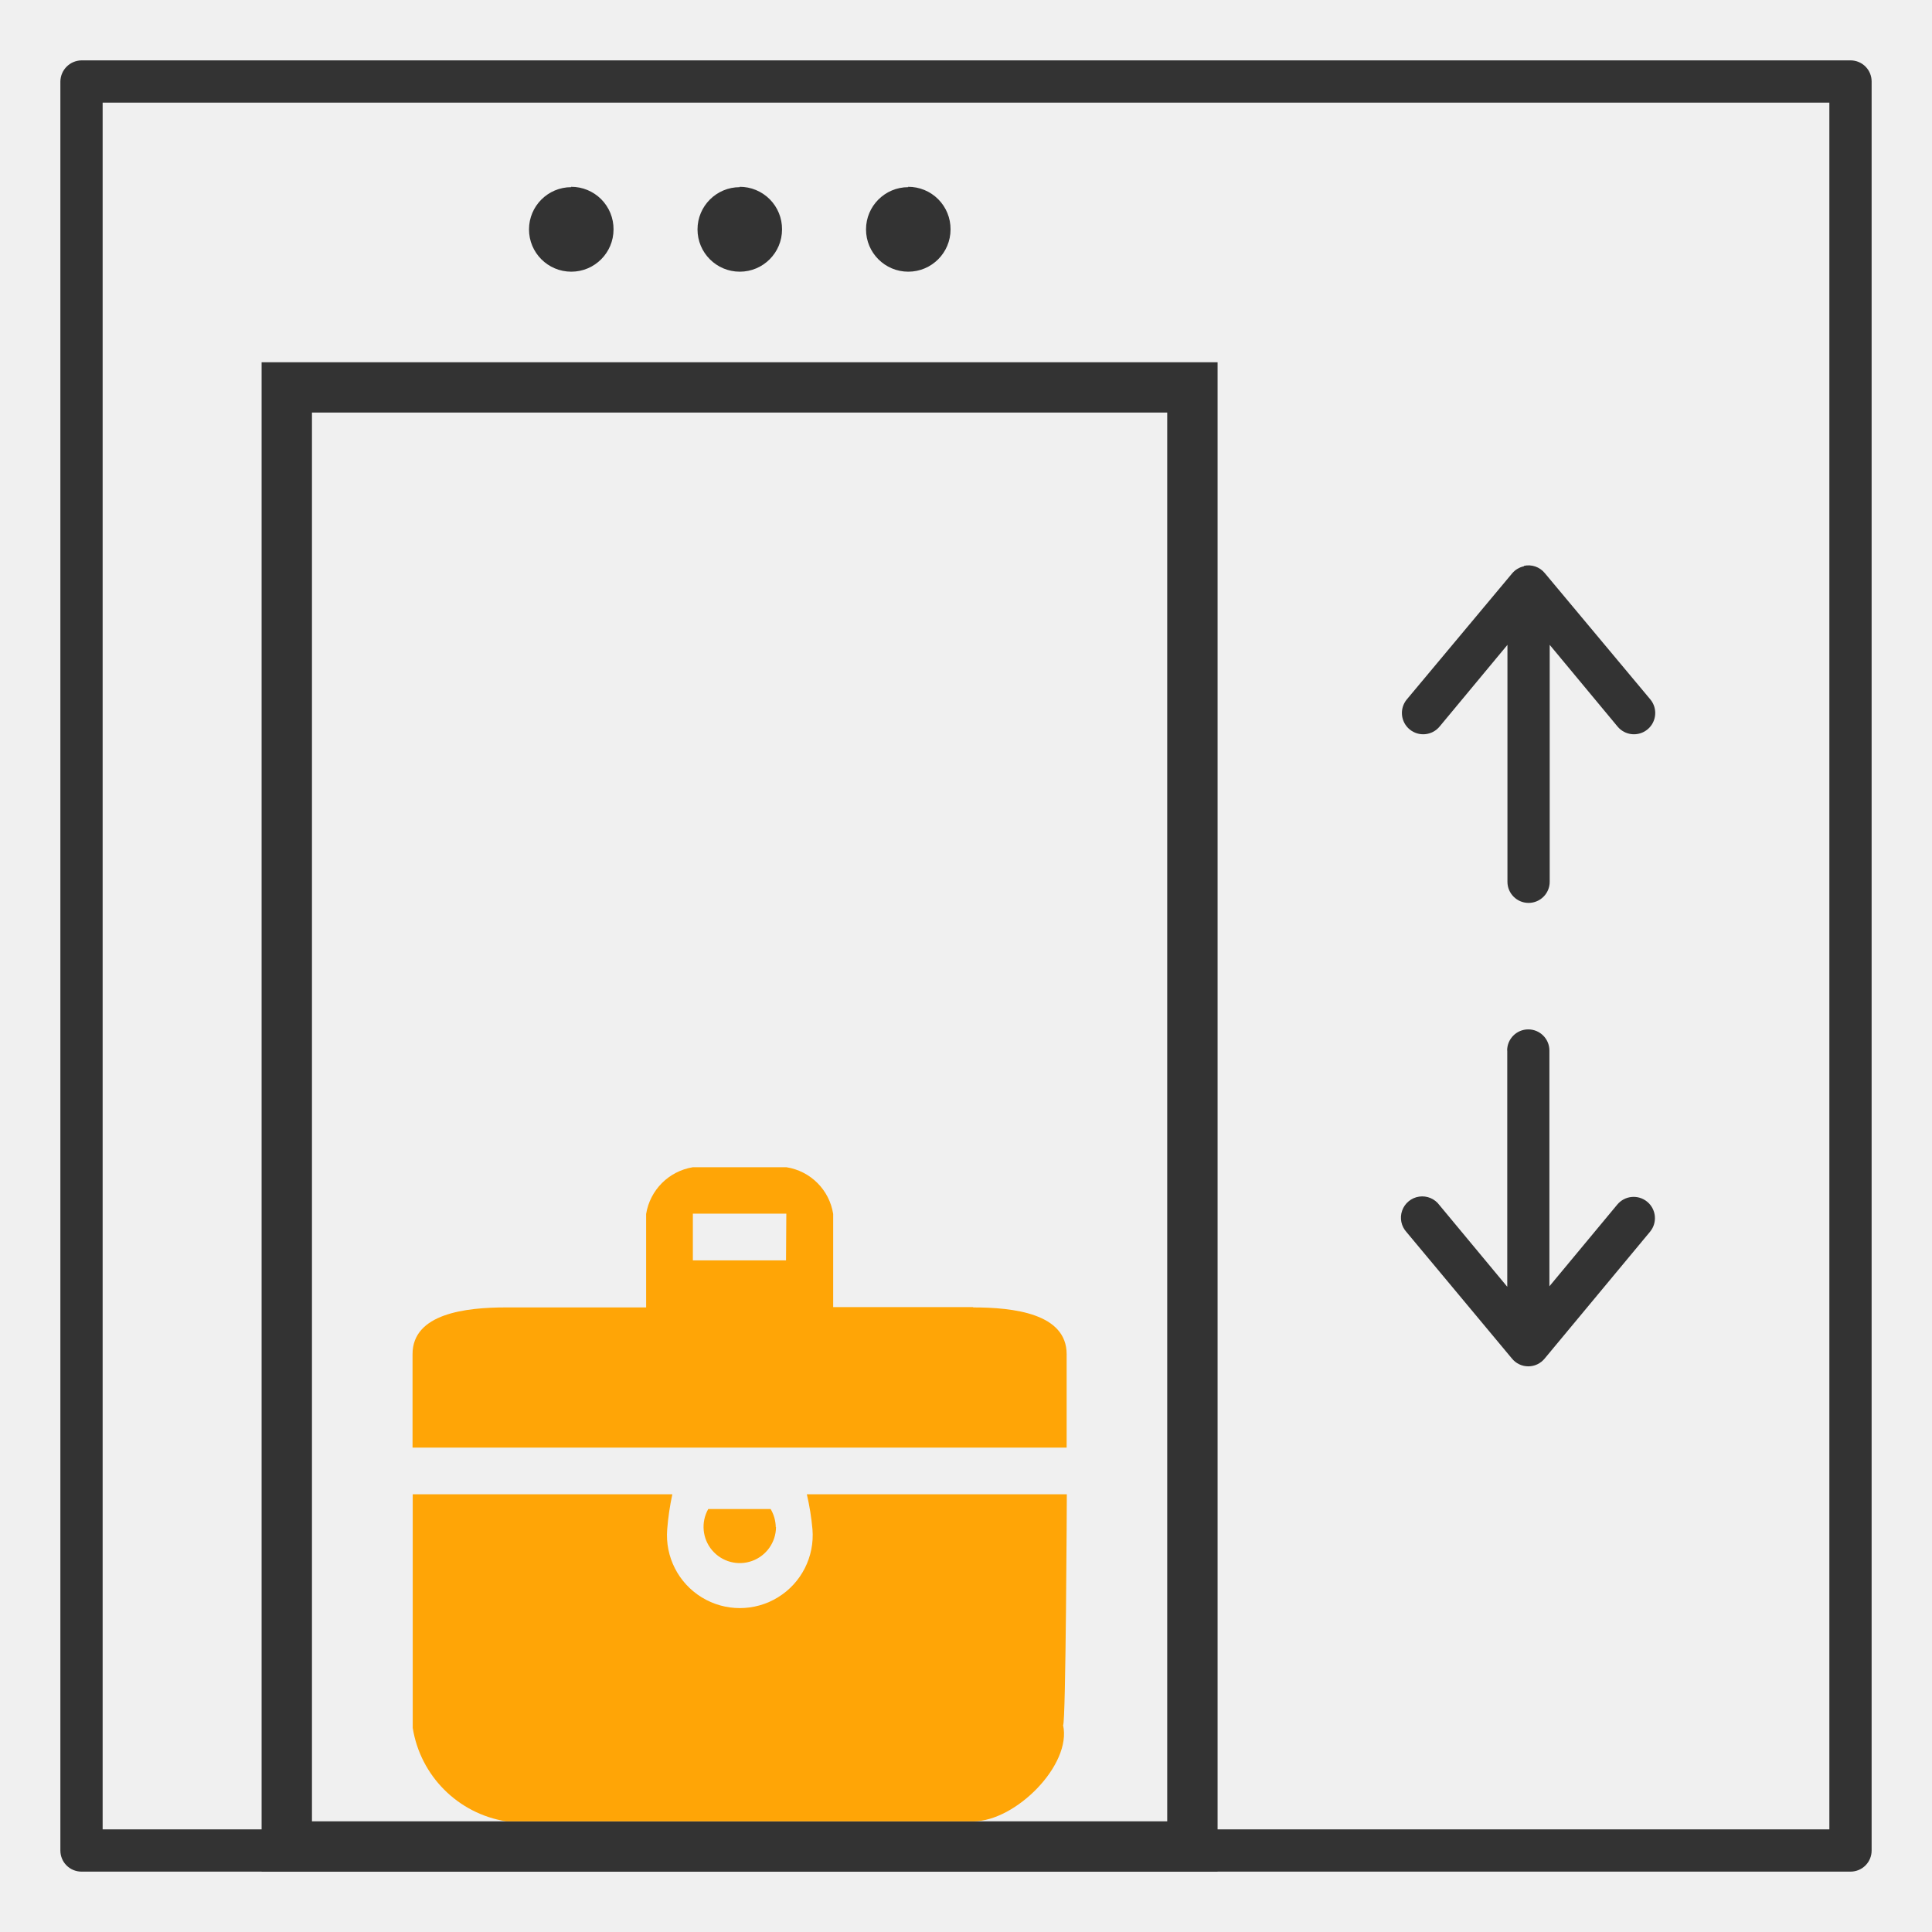
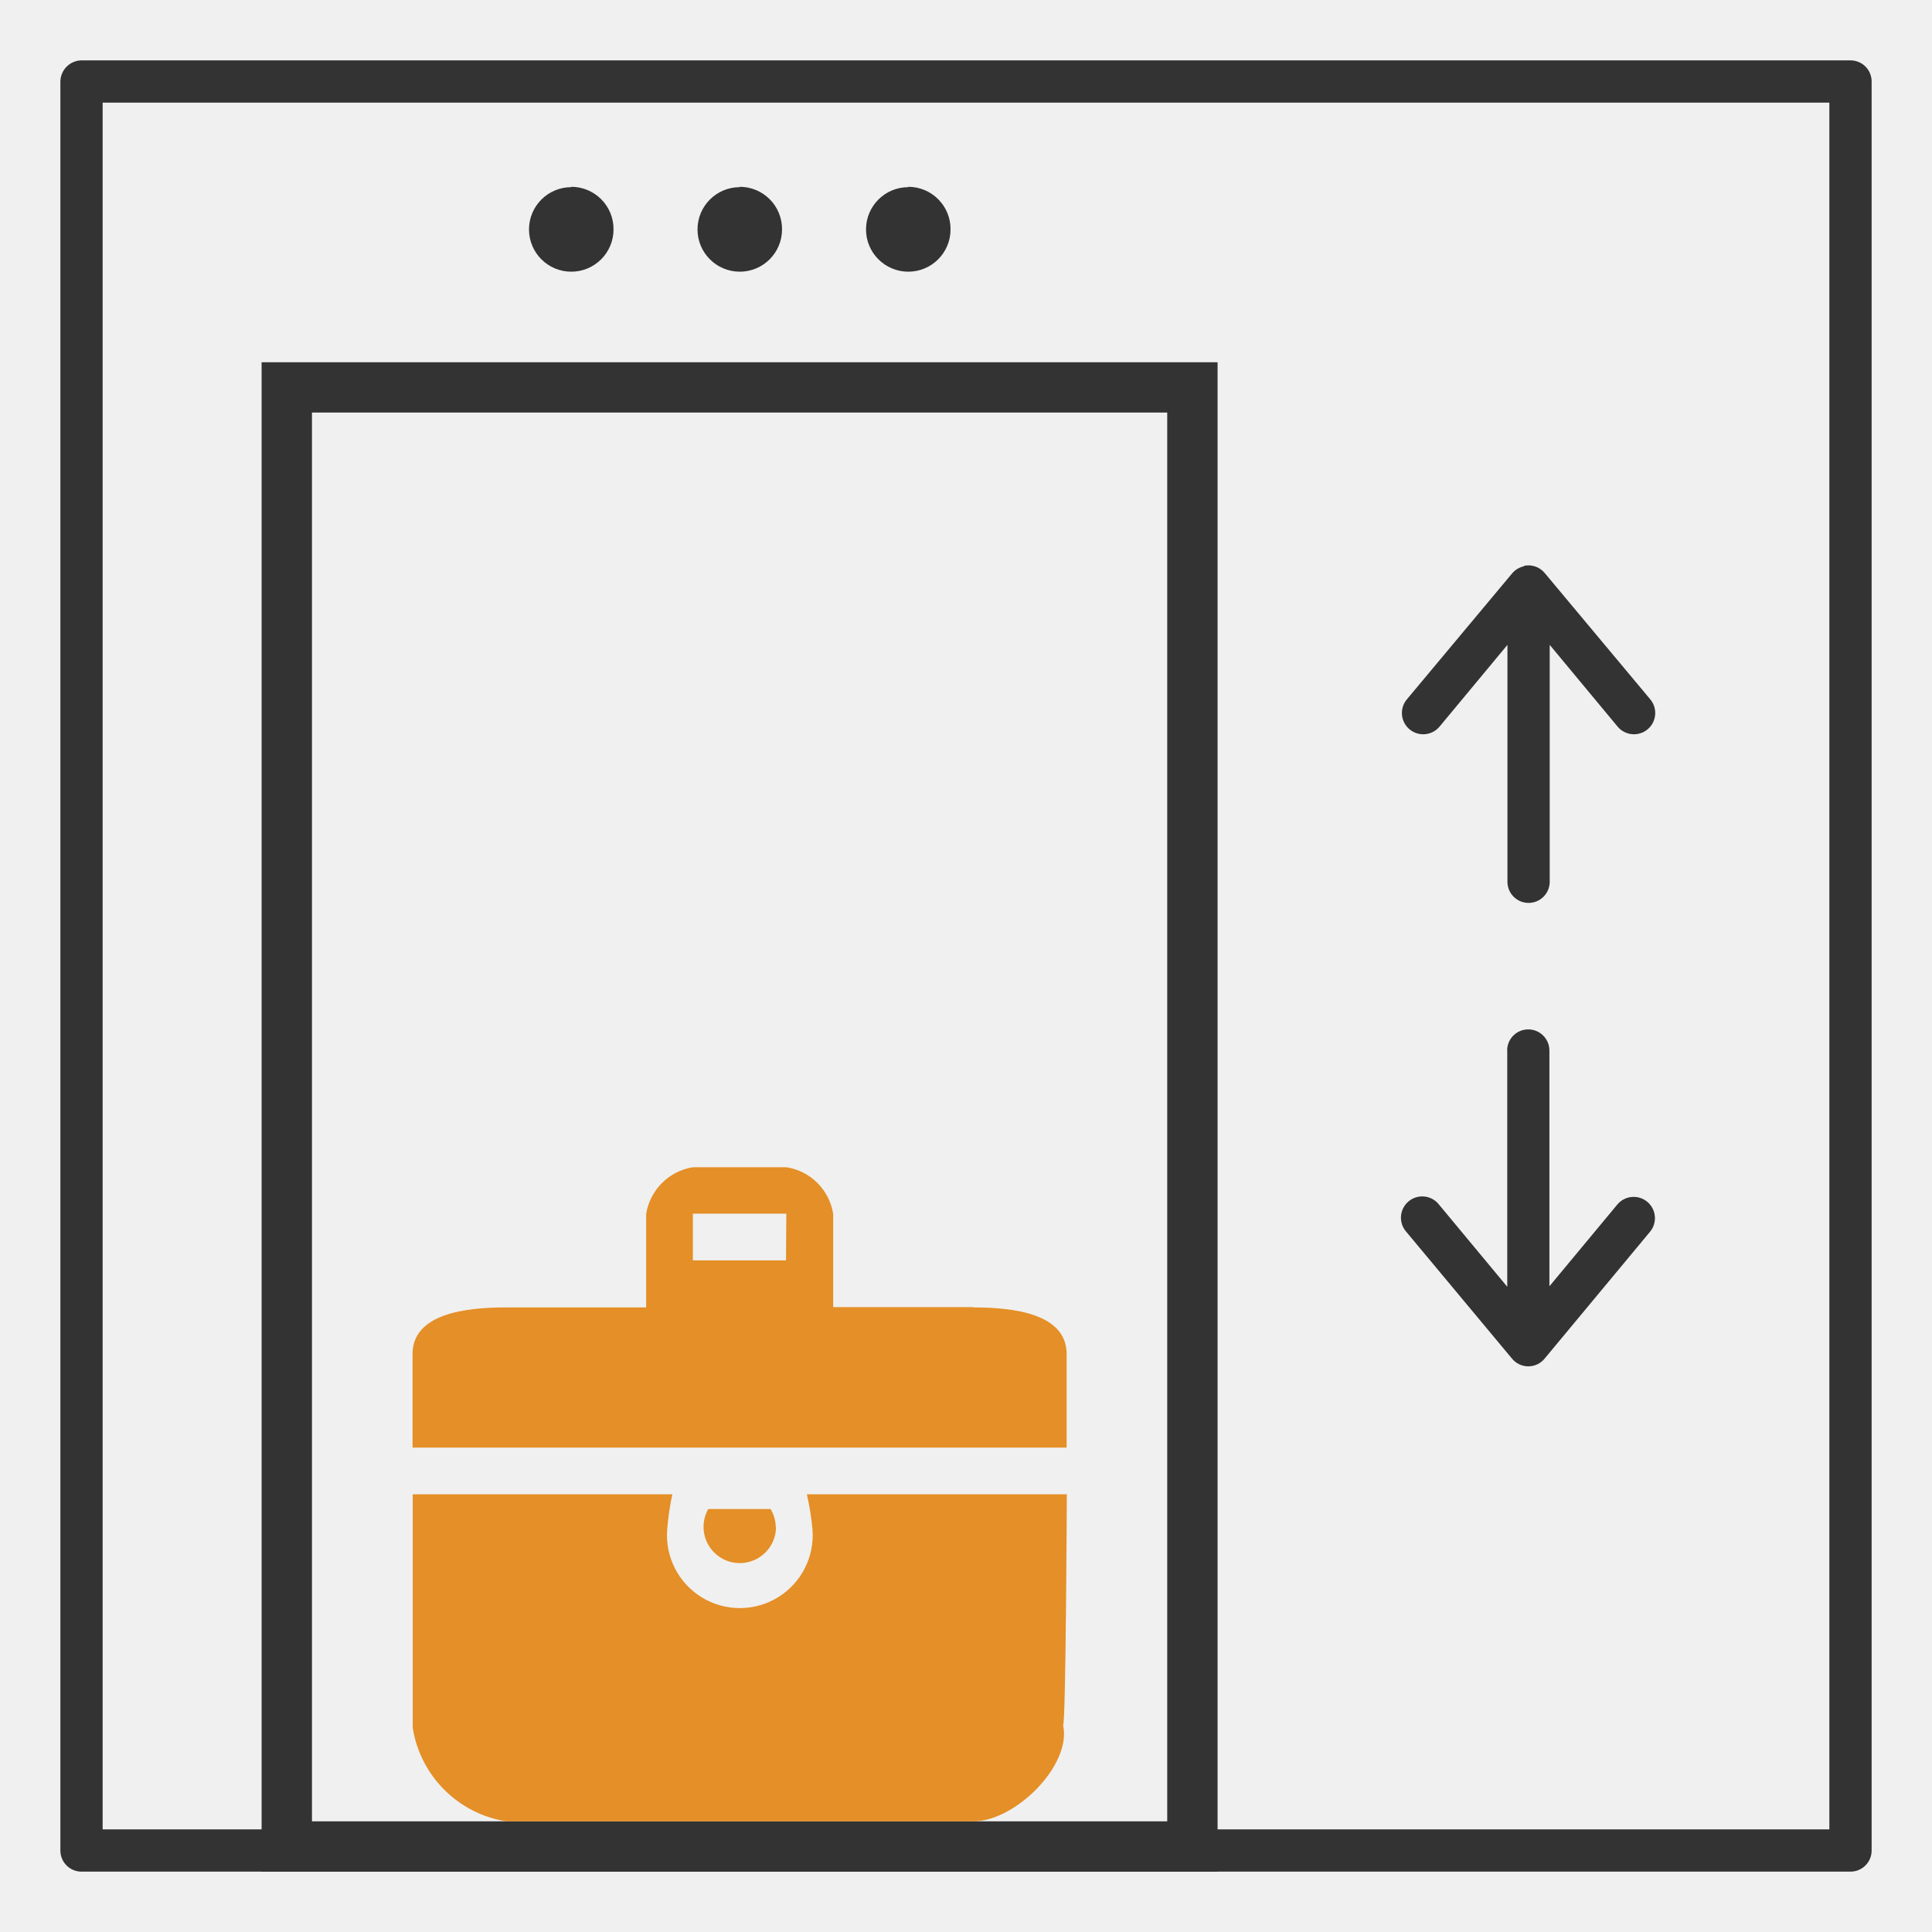
<svg xmlns="http://www.w3.org/2000/svg" width="32" height="32" viewBox="0 0 32 32">
  <rect width="32" height="32" fill="#fff" opacity="0" />
  <g transform="translate(1 1)">
    <path d="M0,.35v29.3A.349.349,0,0,0,.349,30h29.3A.349.349,0,0,0,30,29.651V.35A.349.349,0,0,0,29.651,0H.349A.355.355,0,0,0,0,.35ZM.7.7H29.3V29.3H.7Zm7.762,1.4a.7.7,0,1,0,.7.7A.7.7,0,0,0,8.459,2.094Zm2.791,0a.7.7,0,1,0,.7.7A.7.7,0,0,0,11.25,2.094Zm2.791,0a.7.7,0,1,0,.7.7A.7.7,0,0,0,14.041,2.094Zm10.2,6.279a.349.349,0,0,0-.2.12L22.3,10.586a.352.352,0,1,0,.545.447l1.123-1.352v3.924a.349.349,0,1,0,.7,0V9.681l1.123,1.352a.352.352,0,1,0,.545-.447L24.587,8.493A.349.349,0,0,0,24.238,8.373ZM23.965,16.4v3.913l-1.123-1.352a.353.353,0,1,0-.545.447L24.041,21.5a.349.349,0,0,0,.545,0L26.331,19.4a.352.352,0,1,0-.545-.447l-1.123,1.352V16.4a.349.349,0,1,0-.7,0Z" fill="#333" />
    <path d="M4.167,5.833V29.167H18.333V5.833ZM3.333,5H19.167V30H3.333Z" fill="#333" />
-     <path d="M12.364,23.75a4.248,4.248,0,0,1,.093.58,1.207,1.207,0,1,1-2.406,0,4.368,4.368,0,0,1,.085-.58h-4.3v3.869a1.865,1.865,0,0,0,1.548,1.548h7.738c.7,0,1.633-.936,1.486-1.594.046,0,.062-3.823.062-3.823Zm2.755-3.1H12.8V19.107a.929.929,0,0,0-.774-.774H10.476a.936.936,0,0,0-.774.774v1.548H7.381c-.665,0-1.548.1-1.548.774v1.548H16.667V21.429C16.667,20.755,15.785,20.655,15.119,20.655Zm-3.1-.774H10.476v-.774h1.548Zm-.17,4.418a.612.612,0,0,0-.085-.3H10.731a.6.6,0,1,0,1.122.3Z" fill="#ffa506" />
+     <path d="M12.364,23.75a4.248,4.248,0,0,1,.093.58,1.207,1.207,0,1,1-2.406,0,4.368,4.368,0,0,1,.085-.58h-4.3v3.869a1.865,1.865,0,0,0,1.548,1.548h7.738c.7,0,1.633-.936,1.486-1.594.046,0,.062-3.823.062-3.823Zm2.755-3.1H12.8V19.107a.929.929,0,0,0-.774-.774H10.476a.936.936,0,0,0-.774.774v1.548H7.381c-.665,0-1.548.1-1.548.774v1.548H16.667V21.429C16.667,20.755,15.785,20.655,15.119,20.655Zm-3.1-.774H10.476v-.774h1.548Zm-.17,4.418a.612.612,0,0,0-.085-.3H10.731a.6.6,0,1,0,1.122.3Z" fill="#e48f27" />
  </g>
</svg>
